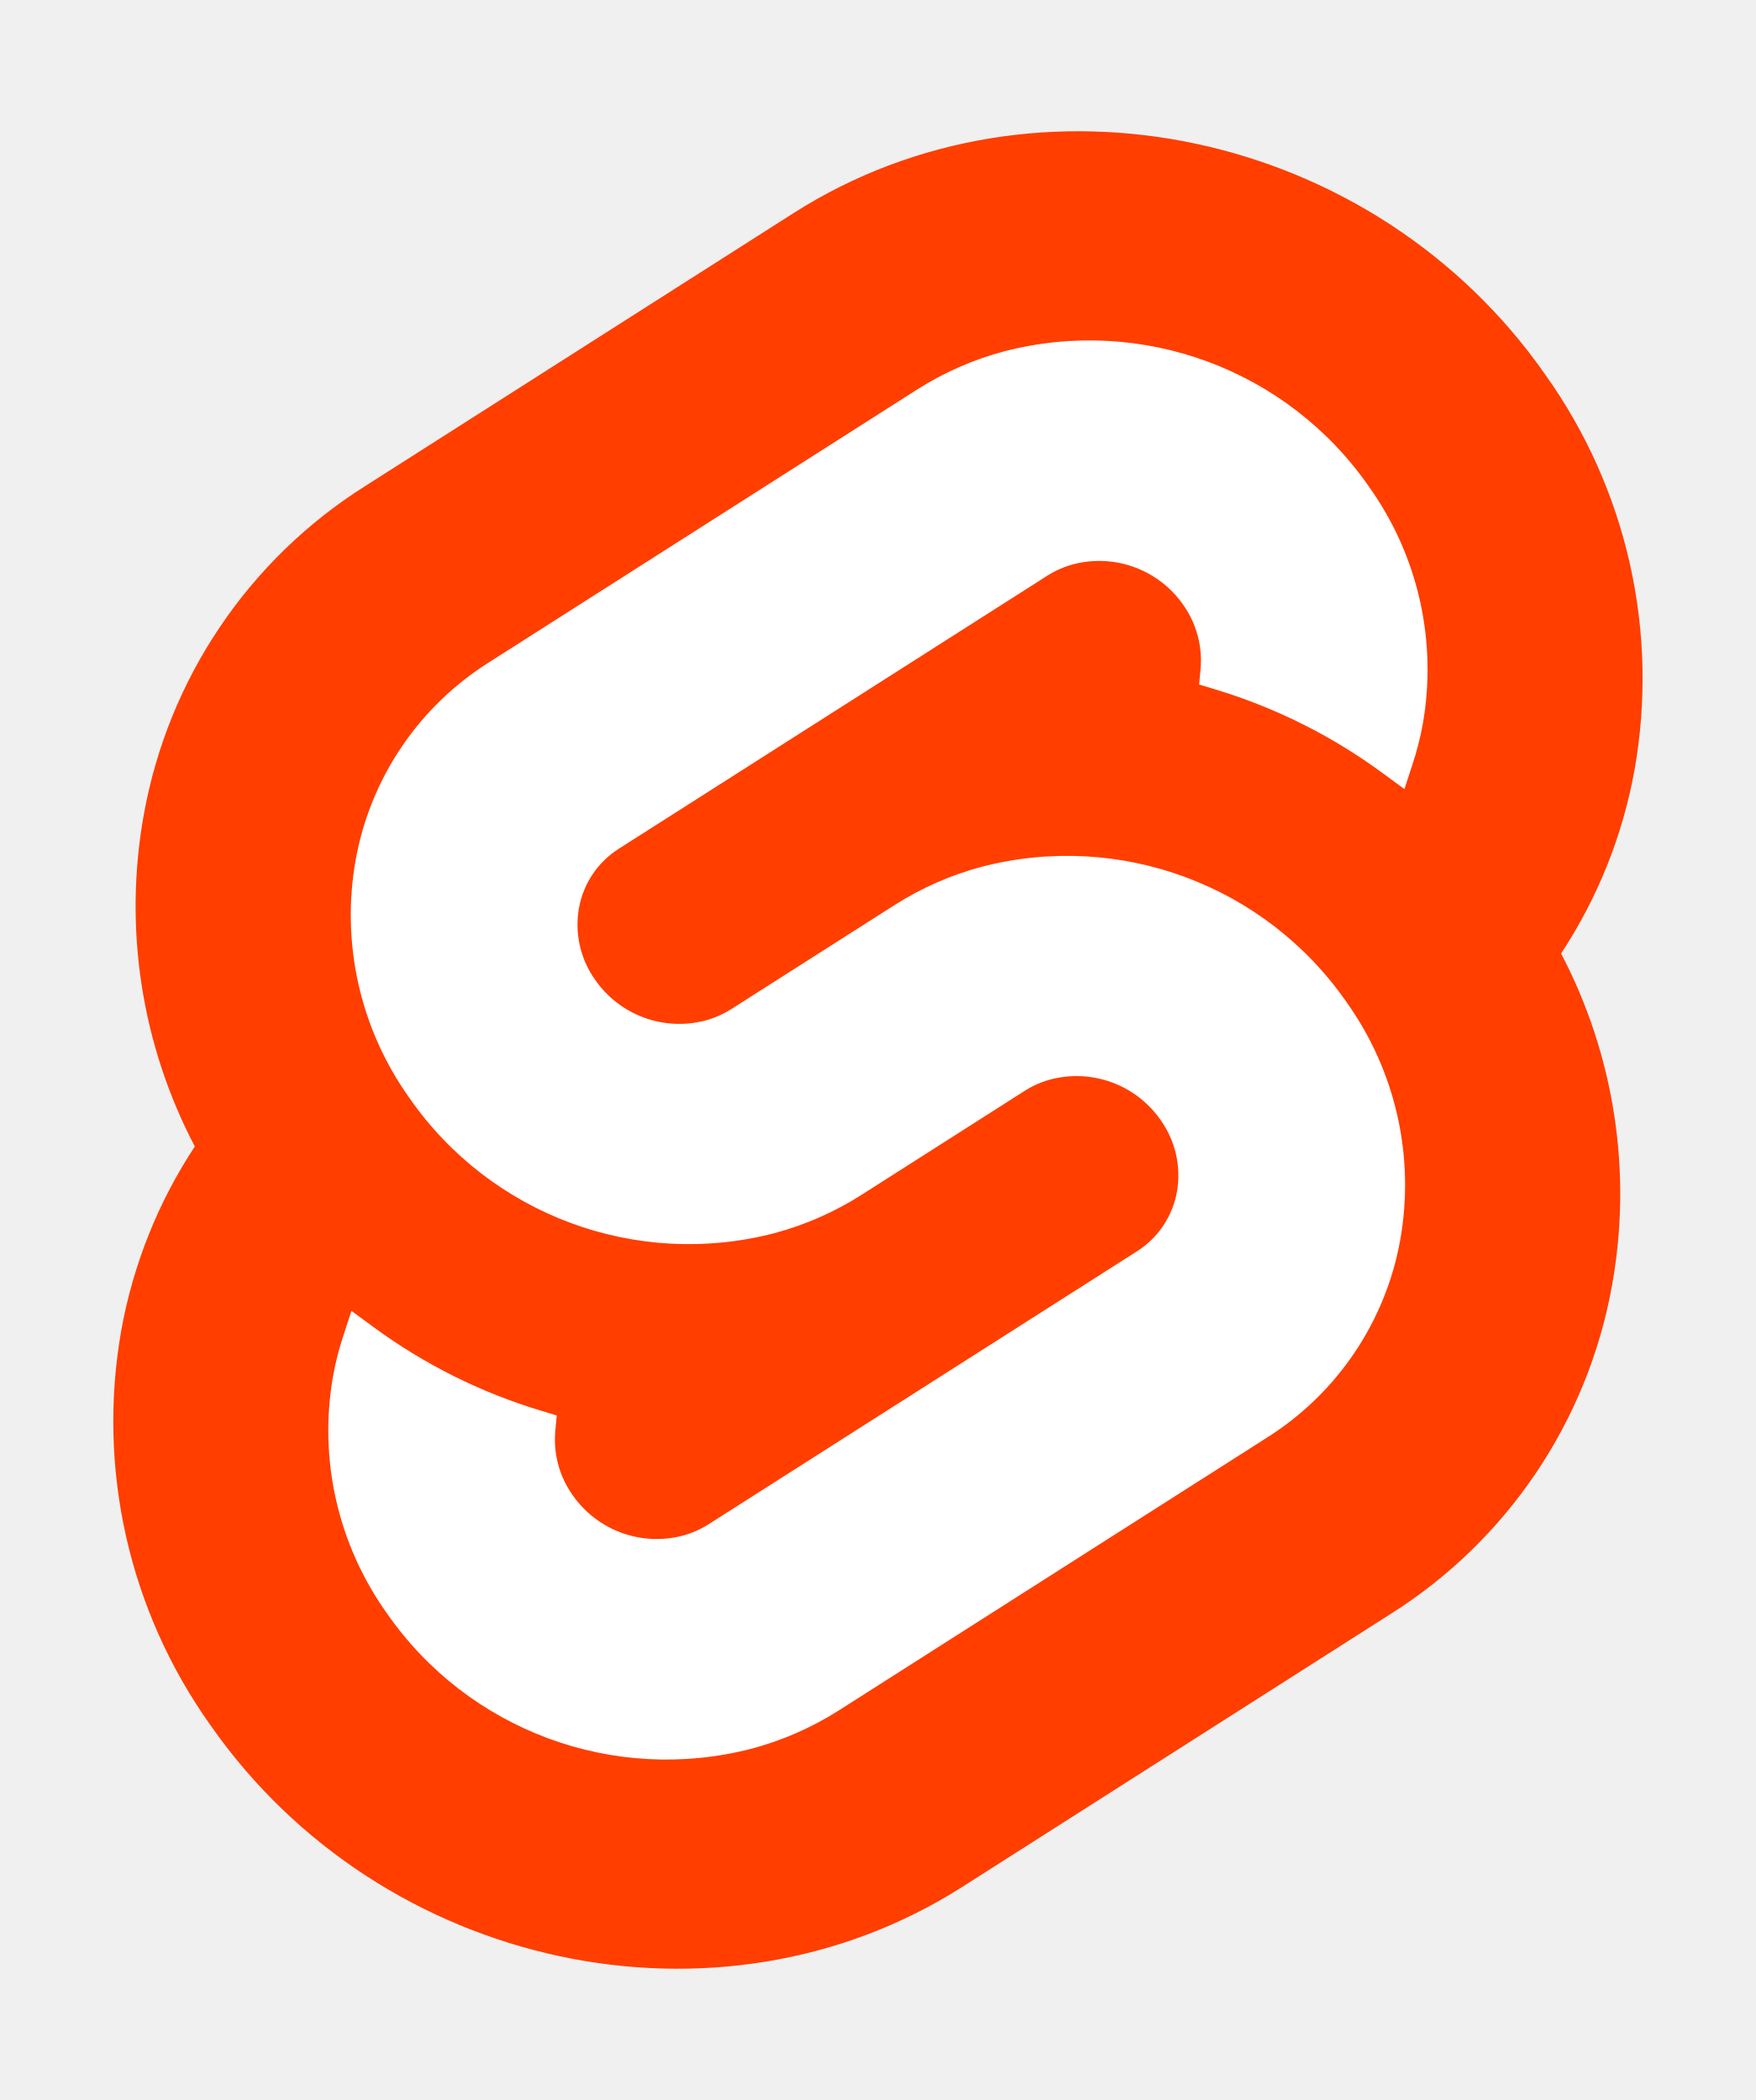
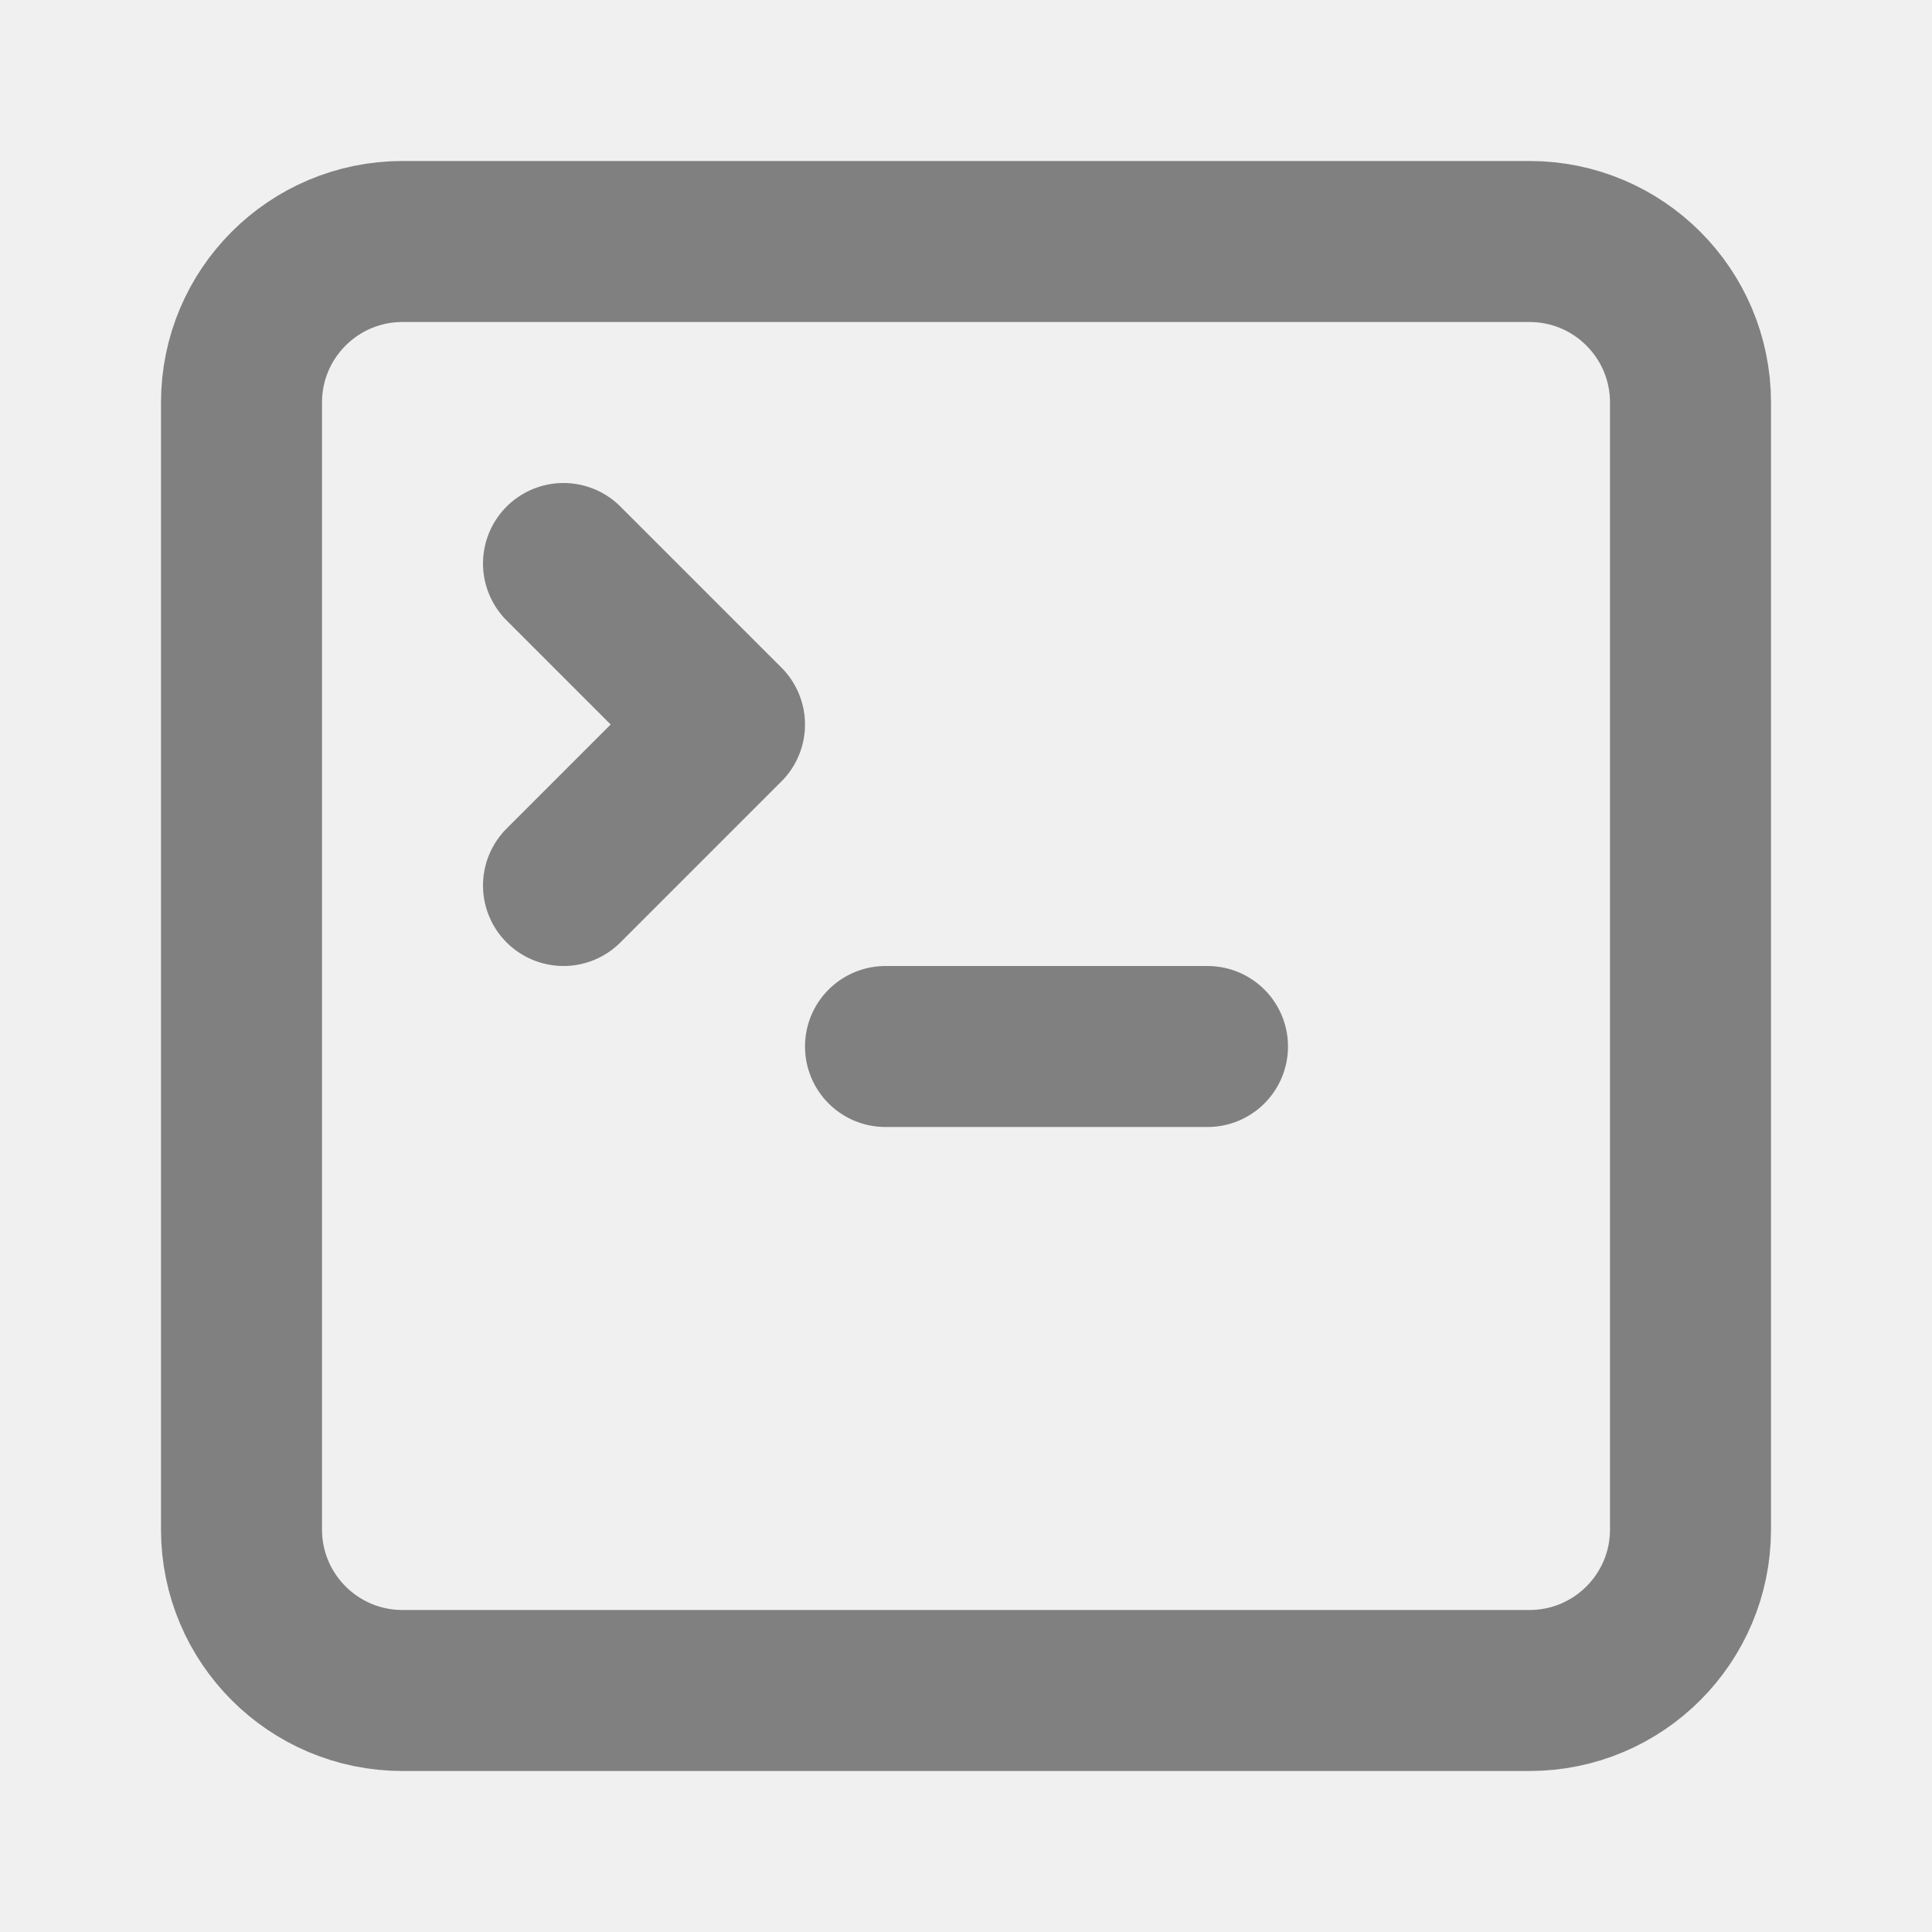
- <svg xmlns="http://www.w3.org/2000/svg" width="107" height="128" viewBox="0 0 107 128">
-   <path d="M94.157 22.819c-10.4-14.885-30.94-19.297-45.792-9.835L22.282 29.608A29.92 29.92 0 0 0 8.764 49.65a31.5 31.5 0 0 0 3.108 20.231 30 30 0 0 0-4.477 11.183 31.9 31.9 0 0 0 5.448 24.116c10.402 14.887 30.942 19.297 45.791 9.835l26.083-16.624A29.92 29.92 0 0 0 98.235 78.35a31.53 31.53 0 0 0-3.105-20.232 30 30 0 0 0 4.474-11.182 31.88 31.88 0 0 0-5.447-24.116" style="fill:#ff3e00" />
-   <path d="M45.817 106.582a20.72 20.72 0 0 1-22.237-8.243 19.17 19.17 0 0 1-3.277-14.503 18 18 0 0 1 .624-2.435l.49-1.498 1.337.981a33.6 33.6 0 0 0 10.203 5.098l.97.294-.09.968a5.85 5.85 0 0 0 1.052 3.878 6.24 6.24 0 0 0 6.695 2.485 5.8 5.8 0 0 0 1.603-.704L69.27 76.28a5.43 5.43 0 0 0 2.45-3.631 5.8 5.8 0 0 0-.987-4.371 6.24 6.24 0 0 0-6.698-2.487 5.7 5.7 0 0 0-1.6.704l-9.953 6.345a19 19 0 0 1-5.296 2.326 20.72 20.72 0 0 1-22.237-8.243 19.17 19.17 0 0 1-3.277-14.502 17.99 17.99 0 0 1 8.13-12.052l26.081-16.623a19 19 0 0 1 5.3-2.329 20.72 20.72 0 0 1 22.237 8.243 19.17 19.17 0 0 1 3.277 14.503 18 18 0 0 1-.624 2.435l-.49 1.498-1.337-.98a33.6 33.6 0 0 0-10.203-5.1l-.97-.294.09-.968a5.86 5.86 0 0 0-1.052-3.878 6.24 6.24 0 0 0-6.696-2.485 5.8 5.8 0 0 0-1.602.704L37.73 51.72a5.42 5.42 0 0 0-2.449 3.63 5.79 5.79 0 0 0 .986 4.372 6.24 6.24 0 0 0 6.698 2.486 5.8 5.8 0 0 0 1.602-.704l9.952-6.342a19 19 0 0 1 5.295-2.328 20.72 20.72 0 0 1 22.237 8.242 19.17 19.17 0 0 1 3.277 14.503 18 18 0 0 1-8.13 12.053l-26.081 16.622a19 19 0 0 1-5.3 2.328" style="fill:#fff" />
+ <svg xmlns="http://www.w3.org/2000/svg" width="24" height="24" viewBox="0 0 24 24" fill="none" stroke="gray" stroke-width="2" stroke-linecap="round" stroke-linejoin="round" class="lucide lucide-square-terminal">
+   <path d="m7 11 2-2-2-2" />
+   <path d="M11 13h4" />
+   <rect width="18" height="18" x="3" y="3" rx="2" ry="2" />
</svg>
